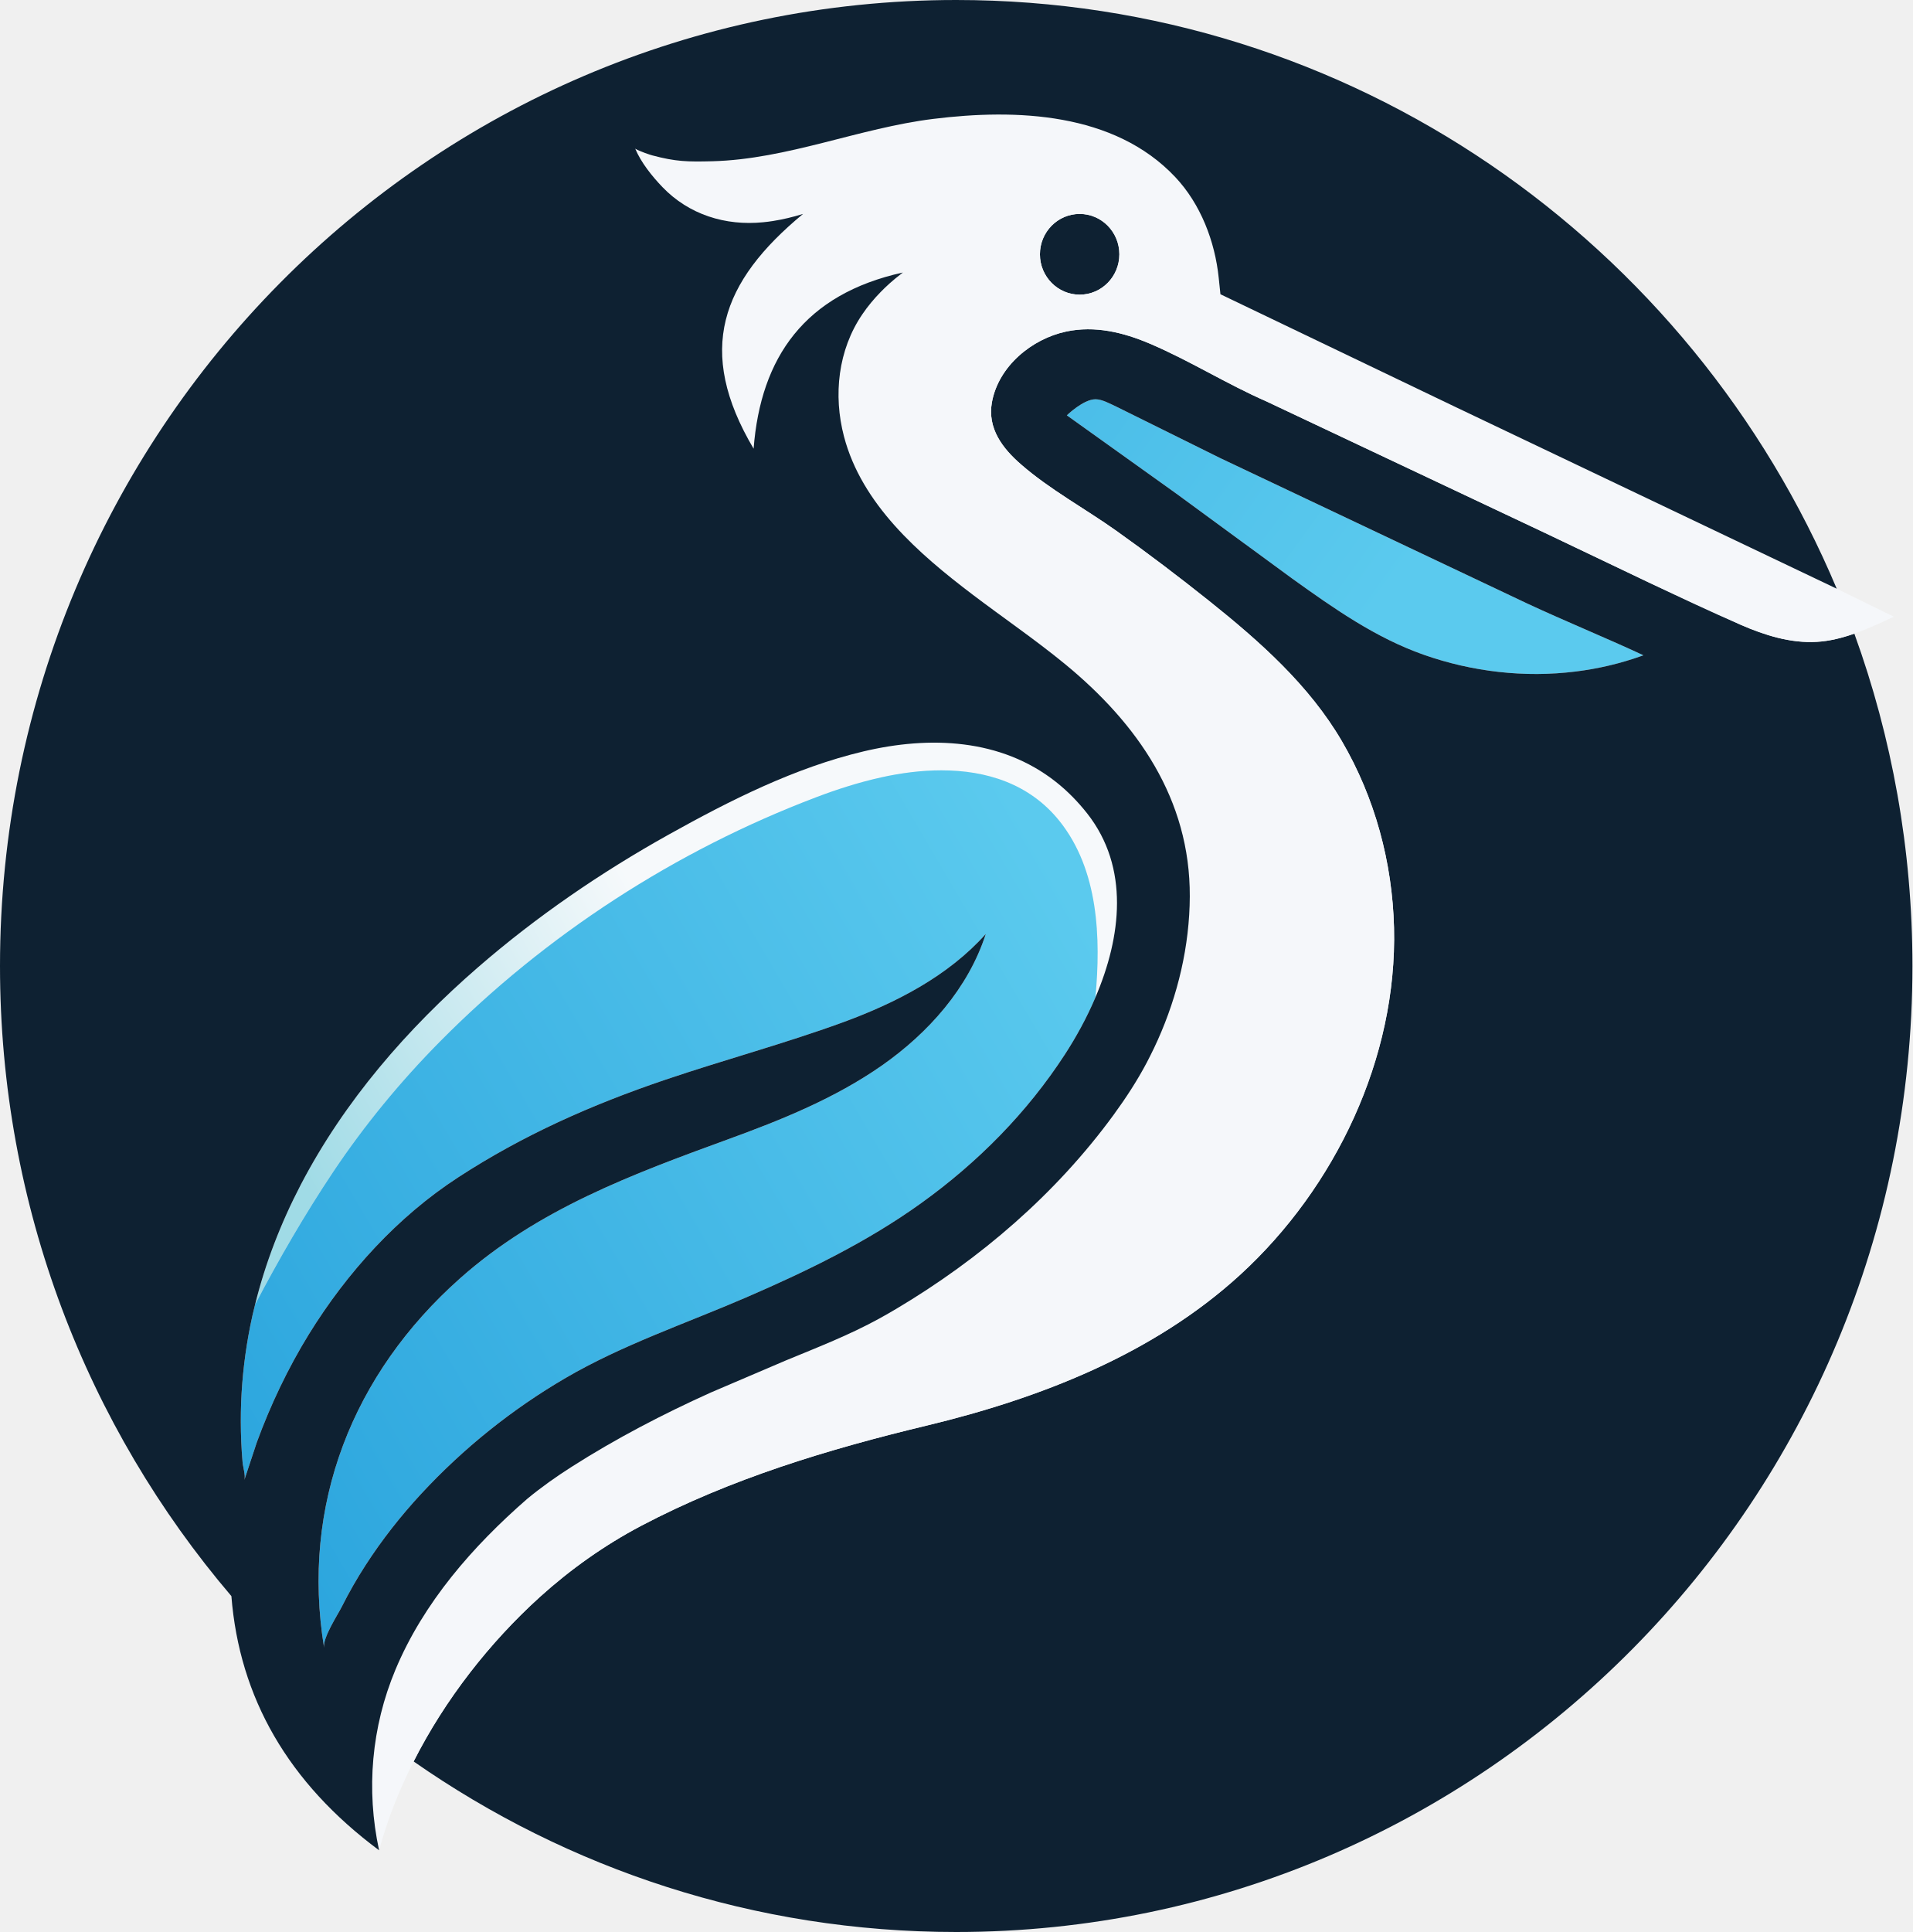
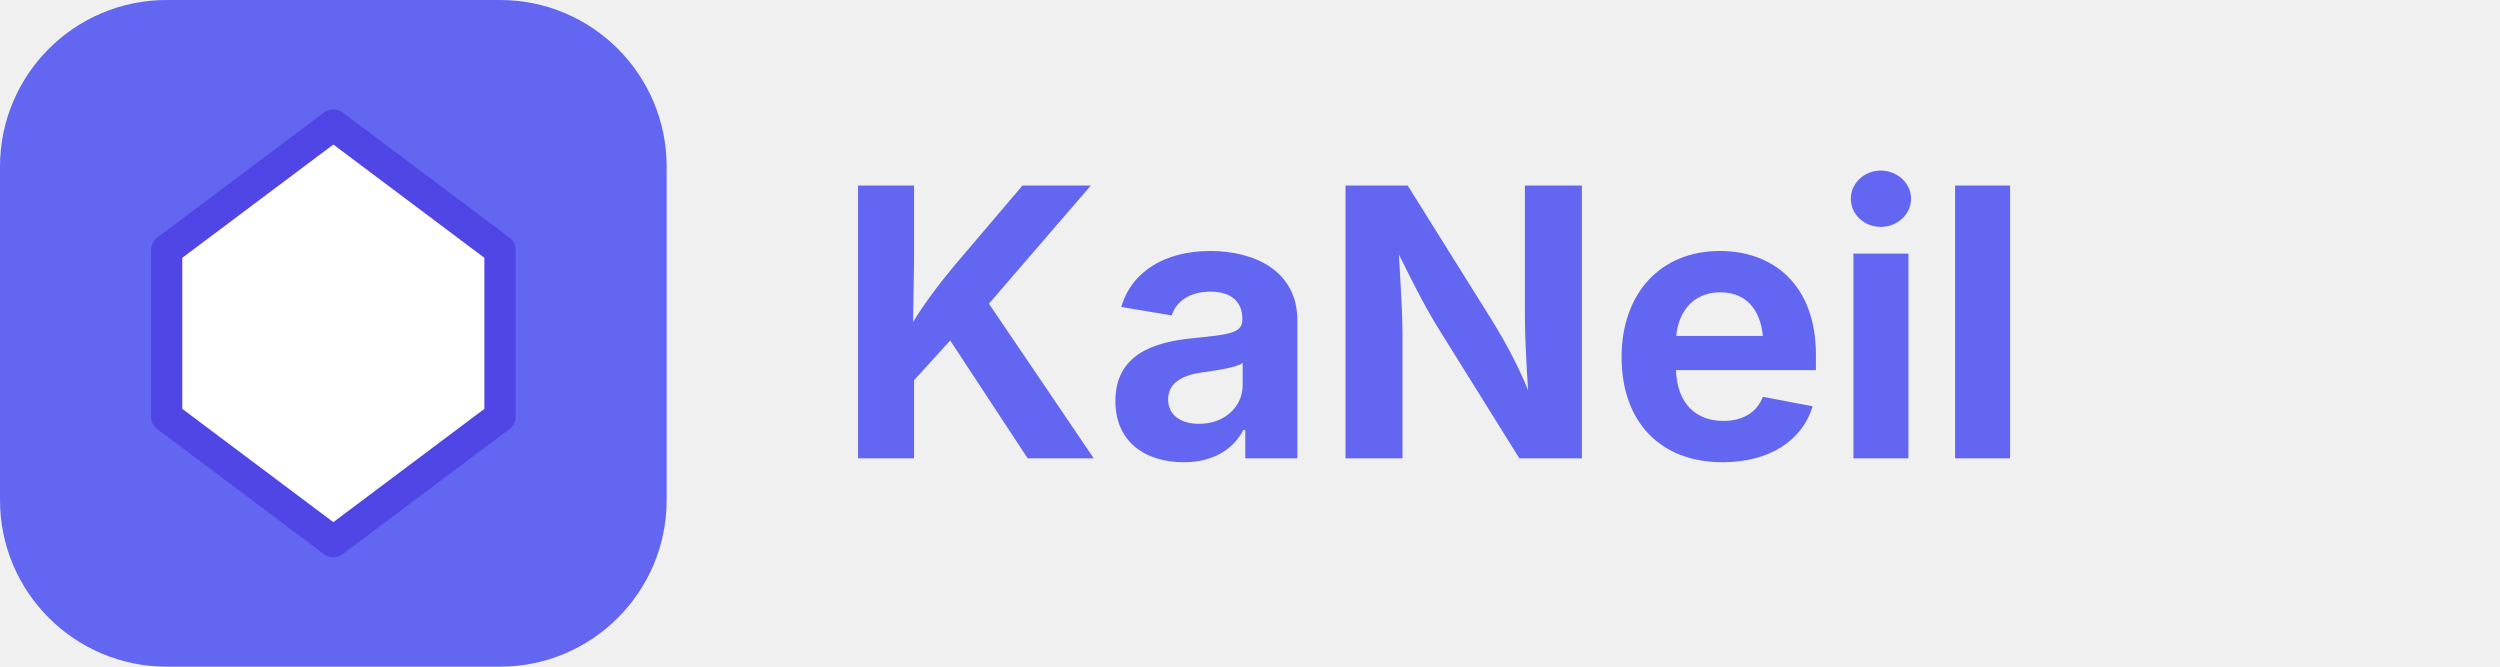
- <svg xmlns="http://www.w3.org/2000/svg" width="496.68" height="501.64">
-   <defs>
-     <linearGradient x1="0" y1="0" x2="1" y2="0" gradientUnits="userSpaceOnUse" gradientTransform="matrix(180.4045,-128.6292,-128.6292,-180.4045,93.41189,393.3356)" spreadMethod="pad" id="A">
-       <stop offset="0" stop-color="#2aa4dd" />
-       <stop offset="1" stop-color="#5bcaee" />
-     </linearGradient>
-     <clipPath id="B">
-       <path d="M0 376.23h372.51V0H0z" transform="translate(-319.8 -248.51)" />
-     </clipPath>
-     <clipPath id="C">
-       <path d="M0 376.23h372.51V0H0z" transform="translate(-210.3 -334.57)" />
-     </clipPath>
-     <clipPath id="D">
-       <path d="M0 376.23h372.51V0H0z" transform="translate(-198.89 -285.78)" />
-     </clipPath>
-     <linearGradient x1="0" y1="0" x2="1" y2="0" gradientUnits="userSpaceOnUse" gradientTransform="matrix(191.7303,110.427,110.427,-191.7303,22.66822,111.9685)" spreadMethod="pad" id="E">
-       <stop offset="0" stop-color="#a0dbe6" />
-       <stop offset=".219" stop-color="#a0dbe6" />
-       <stop offset=".6" stop-color="#f6f9fb" />
-     </linearGradient>
-     <linearGradient x1="0" y1="0" x2="1" y2="0" gradientUnits="userSpaceOnUse" gradientTransform="matrix(179.5955,106.7865,106.7865,-179.5955,31.29499,92.5433)" spreadMethod="pad" id="F">
-       <stop offset="0" stop-color="#2aa4dd" />
-       <stop offset="1" stop-color="#5bcaee" />
-     </linearGradient>
-     <clipPath id="G">
-       <path d="M0 376.23h372.51V0H0z" transform="translate(-213.37 -182)" />
-     </clipPath>
-   </defs>
-   <path d="M207.8 295.35l21.26-15.2h0l22.68-16.62h0c8.02-5.75 16.19-11.51 25.59-14.81h0c9.44-3.32 19.64-4.5 29.58-3.26h0a60.16 60.16 0 0 1 12.89 3.05h0c.1.04.21.07.31.11h0c-7.34 3.43-15.37 6.69-22.71 10.12h0l-59.63 28.24h0l-20.42 10.11h0c-1.16.52-2.66 1.39-3.97 1.39h0c-2.36 0-5.58-3.13-5.58-3.13" transform="matrix(1.333333 0 0 -1.333333 0 501.64)" fill="url(#A)" />
-   <g fill="#0e2132">
-     <path d="M0 0l.31.11C-7.03 3.54-15.06 6.8-22.4 10.23l-59.63 28.24-20.42 10.11c-1.16.52-2.66 1.39-3.97 1.39-2.36 0-5.58-3.13-5.58-3.13l21.26-15.2 22.68-16.62C-60.04 9.27-51.87 3.51-42.47.21c9.44-3.32 19.64-4.5 29.58-3.26A60.16 60.16 0 0 1 0 0m-112.11 63.16c5.58 1.18 11.1-.16 16.25-2.35 7.79-3.31 14.98-7.87 22.74-11.26l54.25-25.61 20.48-9.77 17.72-8.15c4.58-1.99 9.65-3.6 14.77-3.29 2.47.14 4.92.76 7.29 1.6 7.32-20.18 11.32-41.98 11.32-64.73 0-103.89-83.39-188.11-186.26-188.11-39.25 0-75.66 12.26-105.68 33.21 6.14 12.12 14.84 23.21 24.63 32.07 5.95 5.37 12.53 10.03 19.62 13.78 17.49 9.22 36.54 14.96 55.69 19.56 21.88 5.26 44.08 13.83 61.06 29.37 18.56 16.99 30.6 42.23 29.96 67.59-.32 12.72-3.72 25.31-10.15 36.31-6.37 10.91-16.02 19.45-25.79 27.26-5.94 4.74-11.98 9.33-18.17 13.73-6.1 4.33-12.89 7.99-18.53 12.9-3.63 3.15-6.59 7.04-5.68 12.11 1.27 7.01 7.76 12.36 14.48 13.78" transform="matrix(1.333333 0 0 -1.333333 426.4 170.2933)" clip-path="url(#B)" />
-     <path d="M0 0c4.27 0 7.73-3.52 7.73-7.86S4.27-15.72 0-15.72-7.74-12.2-7.74-7.86-4.27 0 0 0" transform="matrix(1.333333 0 0 -1.333333 280.4 55.54667)" clip-path="url(#C)" />
-   </g>
-   <path d="M0 0c5.64-4.91 12.43-8.57 18.53-12.9 6.19-4.4 12.23-8.99 18.17-13.73 9.77-7.81 19.42-16.35 25.79-27.26 6.43-11 9.83-23.59 10.15-36.31.64-25.36-11.4-50.6-29.96-67.59C25.7-173.33 3.5-181.9-18.38-187.16c-19.15-4.6-38.2-10.34-55.69-19.56-7.09-3.75-13.67-8.41-19.62-13.78-9.79-8.86-18.49-19.95-24.63-32.07-2.84-5.59-5.13-11.39-6.73-17.3-2.56 11.81-1.48 24.01 3.18 35.16 5.47 13.08 15.07 24.05 25.66 33.27 2.74 2.27 5.66 4.33 8.67 6.25 8.64 5.51 17.77 10.26 27.11 14.47 4.84 2.18 9.74 4.23 14.65 6.26 6.15 2.54 12.32 4.93 18.16 8.14l3.32 1.9c16.33 9.71 31.07 22.37 42.3 37.74 2.39 3.27 4.6 6.65 6.49 10.23l.66 1.29c.52 1.02 1 2.04 1.47 3.08 3.92 8.75 6.2 18.34 6.24 27.95.09 18.97-10.22 33.72-24.39 45.33-5.8 4.75-12.01 8.98-17.98 13.51C-19.96-17.36-31.04-7.74-34.5 5.46c-2.11 8.03-1.16 16.85 3.58 23.79 1.05 1.55 2.25 2.99 3.56 4.33.97.99 2.16 2.14 4.33 3.8-19.1-4.21-27.69-16.49-29.07-34.31-11.32 19.1-6.34 32.53 9.63 45.72-1.92-.59-3.88-1.07-5.86-1.38a30.5 30.5 0 0 0-1.89-.24c-7.38-.74-14.48 1.48-19.65 6.86-2.02 2.11-4.16 4.77-5.29 7.47.89-.55 3.02-1.23 3.29-1.3 4.64-1.24 6.91-1.27 11.73-1.15 14.63.38 28.59 6.47 43.07 8.25 16.08 1.99 35.18 1.29 47.08-11.31 4.97-5.27 7.76-12.55 8.49-19.69l.33-3.15 45.46-21.8 74.58-35.54 11.11-5.45c-2.45-1.16-5.03-2.37-7.68-3.3-2.37-.84-4.82-1.46-7.29-1.6-5.12-.31-10.19 1.3-14.77 3.29-5.97 2.58-11.85 5.36-17.72 8.15l-20.48 9.77-54.25 25.61c-7.76 3.39-14.95 7.95-22.74 11.26-5.15 2.19-10.67 3.53-16.25 2.35-6.72-1.42-13.21-6.77-14.48-13.78C-6.59 7.04-3.63 3.15 0 0m3.67 40.93c0-4.34 3.47-7.86 7.74-7.86s7.73 3.52 7.73 7.86-3.46 7.86-7.73 7.86-7.74-3.52-7.74-7.86" transform="matrix(1.333333 0 0 -1.333333 265.1867 120.6)" clip-path="url(#D)" fill="#f5f7fa" />
-   <g transform="matrix(1.333333 0 0 -1.333333 0 501.64)">
-     <path d="M168.21 229.91c-13.39-3.17-26.03-9.55-37.99-16.22h0c-13.17-7.35-25.66-15.9-37.06-25.78h0c-13.84-12-26.05-26.06-34.56-42.36h0c-3.86-7.41-6.91-15.24-8.91-23.35h0c4.65 8.86 9.67 17.54 15.23 25.86h0c6.09 9.09 13.08 17.57 20.78 25.35h0c20.58 20.79 45.89 37.18 73.23 47.55h0c4.15 1.58 8.39 2.93 12.72 3.89h0c12.3 2.73 26.23 2.07 34.7-8.48h0c7.64-9.53 8.09-22.75 7.02-34.37h0c5.04 11.76 6.7 25.26-1.61 35.83h0c-1.79 2.27-3.82 4.35-6.09 6.14h0c-6.959 5.494-15.247 7.638-23.716 7.638h0c-4.589 0-9.231-.629-13.744-1.698" fill="url(#E)" />
-     <path d="M171.65 224.85c-4.33-.96-8.57-2.31-12.72-3.89h0c-27.34-10.37-52.65-26.76-73.23-47.55h0c-7.7-7.78-14.69-16.26-20.78-25.35h0c-5.56-8.32-10.58-17-15.23-25.86h0a76.43 76.43 0 0 1-.96-4.24h0a95.66 95.66 0 0 1-1.76-14.8h0c-.09-2.55-.09-5.1.02-7.64h0a91.25 91.25 0 0 1 .26-4.04h0c.07-.87.62-2.63.35-3.44h0l2.42 7.31h0c2.67 7.3 6.1 14.5 10.16 21.08h0c7.43 12.02 17.23 22.83 29.07 30.53h0c12.64 8.23 25.96 14.13 40.24 18.97h0c11.49 3.9 23.28 7.05 34.68 11.21h0c10.35 3.79 20.49 9 27.84 17.21h0c-3.4-10.55-11.18-19.28-20.26-25.63h0c-9.09-6.35-19.48-10.55-29.9-14.34h0c-18.76-6.84-37.05-13.61-52.23-27.08h0c-20.91-18.57-31.06-44.15-26.49-71.95h0c-.32 1.92 2.6 6.31 3.46 8.02h0a85.81 85.81 0 0 0 4.62 8.07h0c3.19 4.94 6.84 9.58 10.83 13.89h0c8.2 8.85 17.72 16.49 28.15 22.57h0c11.02 6.43 23.27 10.55 34.95 15.59h0c11.93 5.15 23.73 10.85 34.31 18.46h0c10.97 7.88 20.6 17.59 27.97 28.94h0c2.2 3.39 4.27 7.15 5.95 11.11h0c1.07 11.62.62 24.84-7.02 34.37h0c-5.841 7.276-14.279 9.848-22.99 9.848h0c-3.918 0-7.893-.521-11.71-1.368" fill="url(#F)" />
-   </g>
-   <path d="M0 0c5.04 11.76 6.7 25.26-1.61 35.83-1.79 2.27-3.82 4.35-6.09 6.14-10.73 8.47-24.62 8.98-37.46 5.94-13.39-3.17-26.03-9.55-37.99-16.22-13.17-7.35-25.66-15.9-37.06-25.78-13.84-12-26.05-26.06-34.56-42.36-3.86-7.41-6.91-15.24-8.91-23.35a76.43 76.43 0 0 1-.96-4.24 95.66 95.66 0 0 1-1.76-14.8c-.09-2.55-.09-5.1.02-7.64a91.25 91.25 0 0 1 .26-4.04c.07-.87.62-2.63.35-3.44l2.42 7.31c2.67 7.3 6.1 14.5 10.16 21.08 7.43 12.02 17.23 22.83 29.07 30.53 12.64 8.23 25.96 14.13 40.24 18.97 11.49 3.9 23.28 7.05 34.68 11.21 10.35 3.79 20.49 9 27.84 17.21-3.4-10.55-11.18-19.28-20.26-25.63-9.09-6.35-19.48-10.55-29.9-14.34-18.76-6.84-37.05-13.61-52.23-27.08-20.91-18.57-31.06-44.15-26.49-71.95-.32 1.92 2.6 6.31 3.46 8.02a85.81 85.81 0 0 0 4.62 8.07c3.19 4.94 6.84 9.58 10.83 13.89 8.2 8.85 17.72 16.49 28.15 22.57 11.02 6.43 23.27 10.55 34.95 15.59 11.93 5.15 23.73 10.85 34.31 18.46 10.97 7.88 20.6 17.59 27.97 28.94C-3.75-7.72-1.68-3.96 0 0m-56.95 152.57c-15.97-13.19-20.95-26.62-9.63-45.72 1.38 17.82 9.97 30.1 29.07 34.31-2.17-1.66-3.36-2.81-4.33-3.8-1.31-1.34-2.51-2.78-3.56-4.33-4.74-6.94-5.69-15.76-3.58-23.79 3.46-13.2 14.54-22.82 24.99-30.75 5.97-4.53 12.18-8.76 17.98-13.51C8.16 53.37 18.47 38.62 18.38 19.65c-.04-9.61-2.32-19.2-6.24-27.95-.47-1.04-.95-2.06-1.47-3.08-.21-.43-.44-.86-.66-1.29-1.89-3.58-4.1-6.96-6.49-10.23-11.23-15.37-25.97-28.03-42.3-37.74-1.09-.65-2.2-1.28-3.32-1.9-5.84-3.21-12.01-5.6-18.16-8.14l-14.65-6.26c-9.34-4.21-18.47-8.96-27.11-14.47-3.01-1.92-5.93-3.98-8.67-6.25-10.59-9.22-20.19-20.19-25.66-33.27-4.66-11.15-5.74-23.35-3.18-35.16-17.74 13.18-27.2 29.73-28.77 49.5-28.08 32.94-45.07 75.82-45.07 122.7 0 103.9 83.39 188.12 186.25 188.12 77.05 0 143.18-47.25 171.51-114.64l-74.58 35.54-45.46 21.8-.33 3.15c-.73 7.14-3.52 14.42-8.49 19.69-11.9 12.6-31 13.3-47.08 11.31-14.48-1.78-28.44-7.87-43.07-8.25-4.82-.12-7.09-.09-11.73 1.15-.27.07-2.4.75-3.29 1.3 1.13-2.7 3.27-5.36 5.29-7.47 5.17-5.38 12.27-7.6 19.65-6.86a30.5 30.5 0 0 1 1.89.24c1.98.31 3.94.79 5.86 1.38" transform="matrix(1.333333 0 0 -1.333333 284.4933 258.9733)" clip-path="url(#G)" fill="#0e2132" />
+ <svg xmlns="http://www.w3.org/2000/svg" viewBox="0 0 120 32" fill="none">
+   <rect width="32" height="32" rx="8" fill="#6366f1" />
+   <path d="M16 6L24 12V20L16 26L8 20V12L16 6Z" fill="white" stroke="#4f46e5" stroke-width="1.5" stroke-linejoin="round" />
+   <text x="40" y="22" font-family="system-ui, -apple-system, sans-serif" font-size="18" font-weight="700" fill="#6366f1">KaNeil</text>
</svg>
